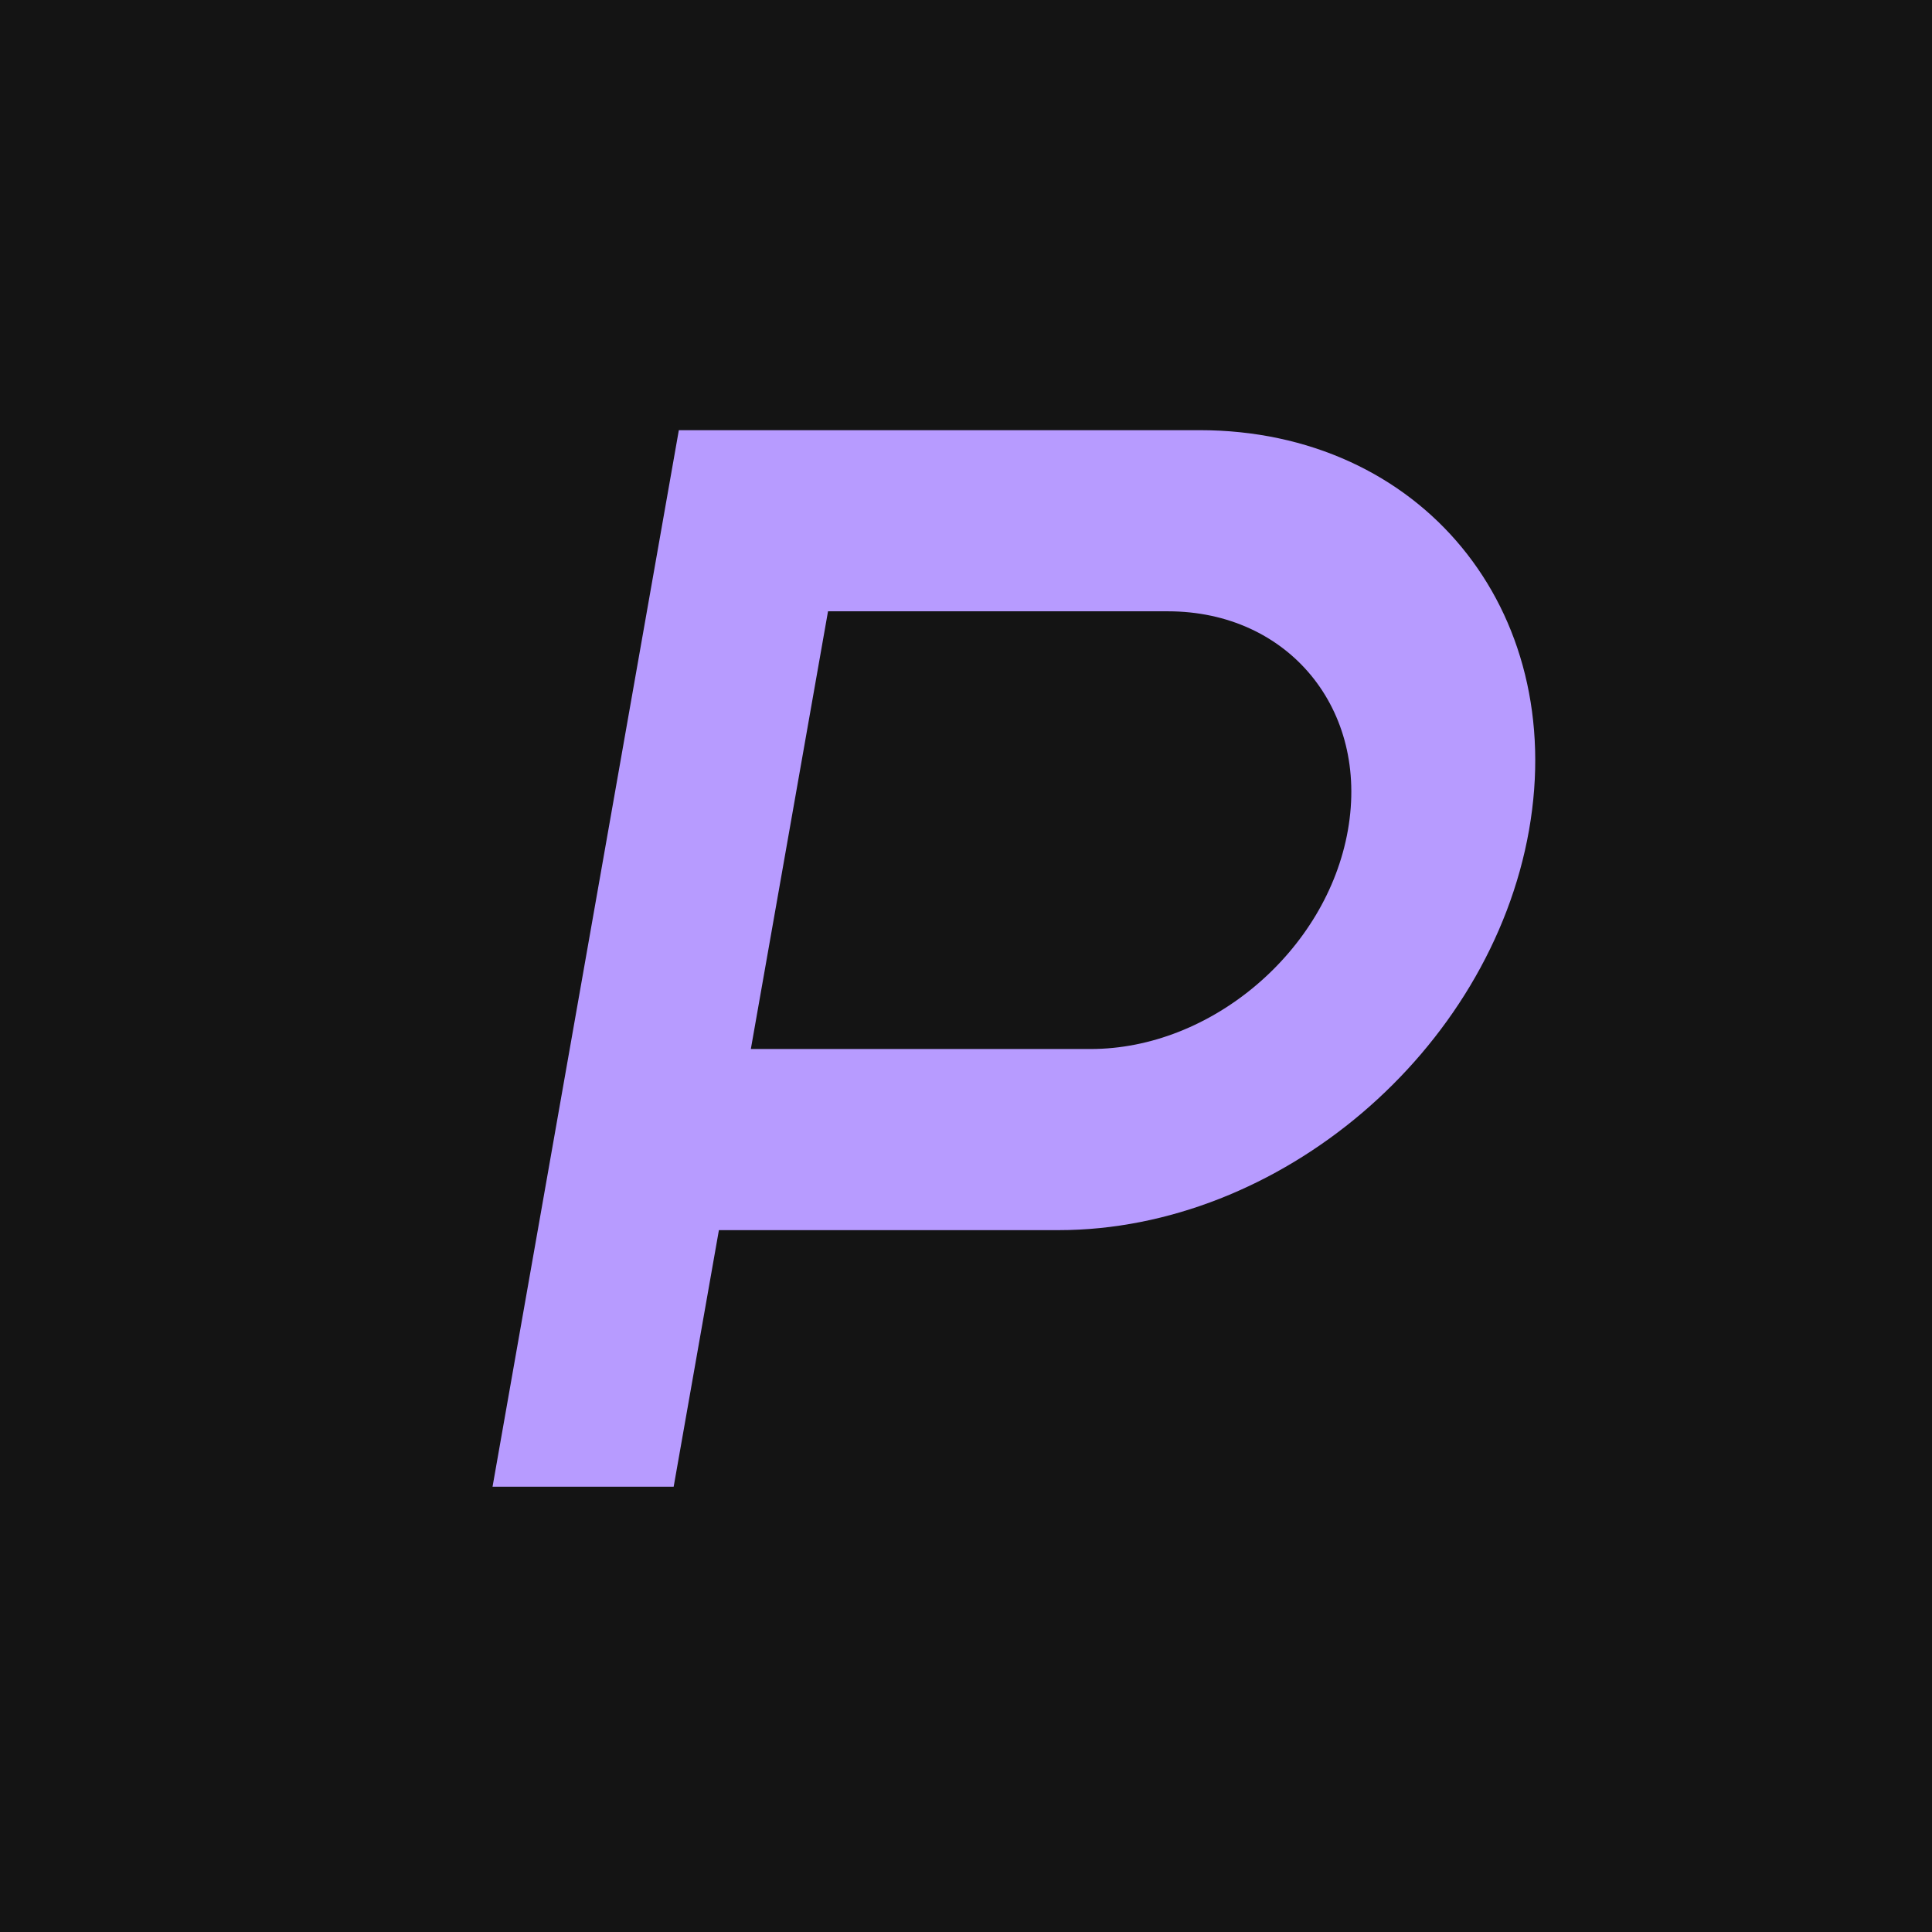
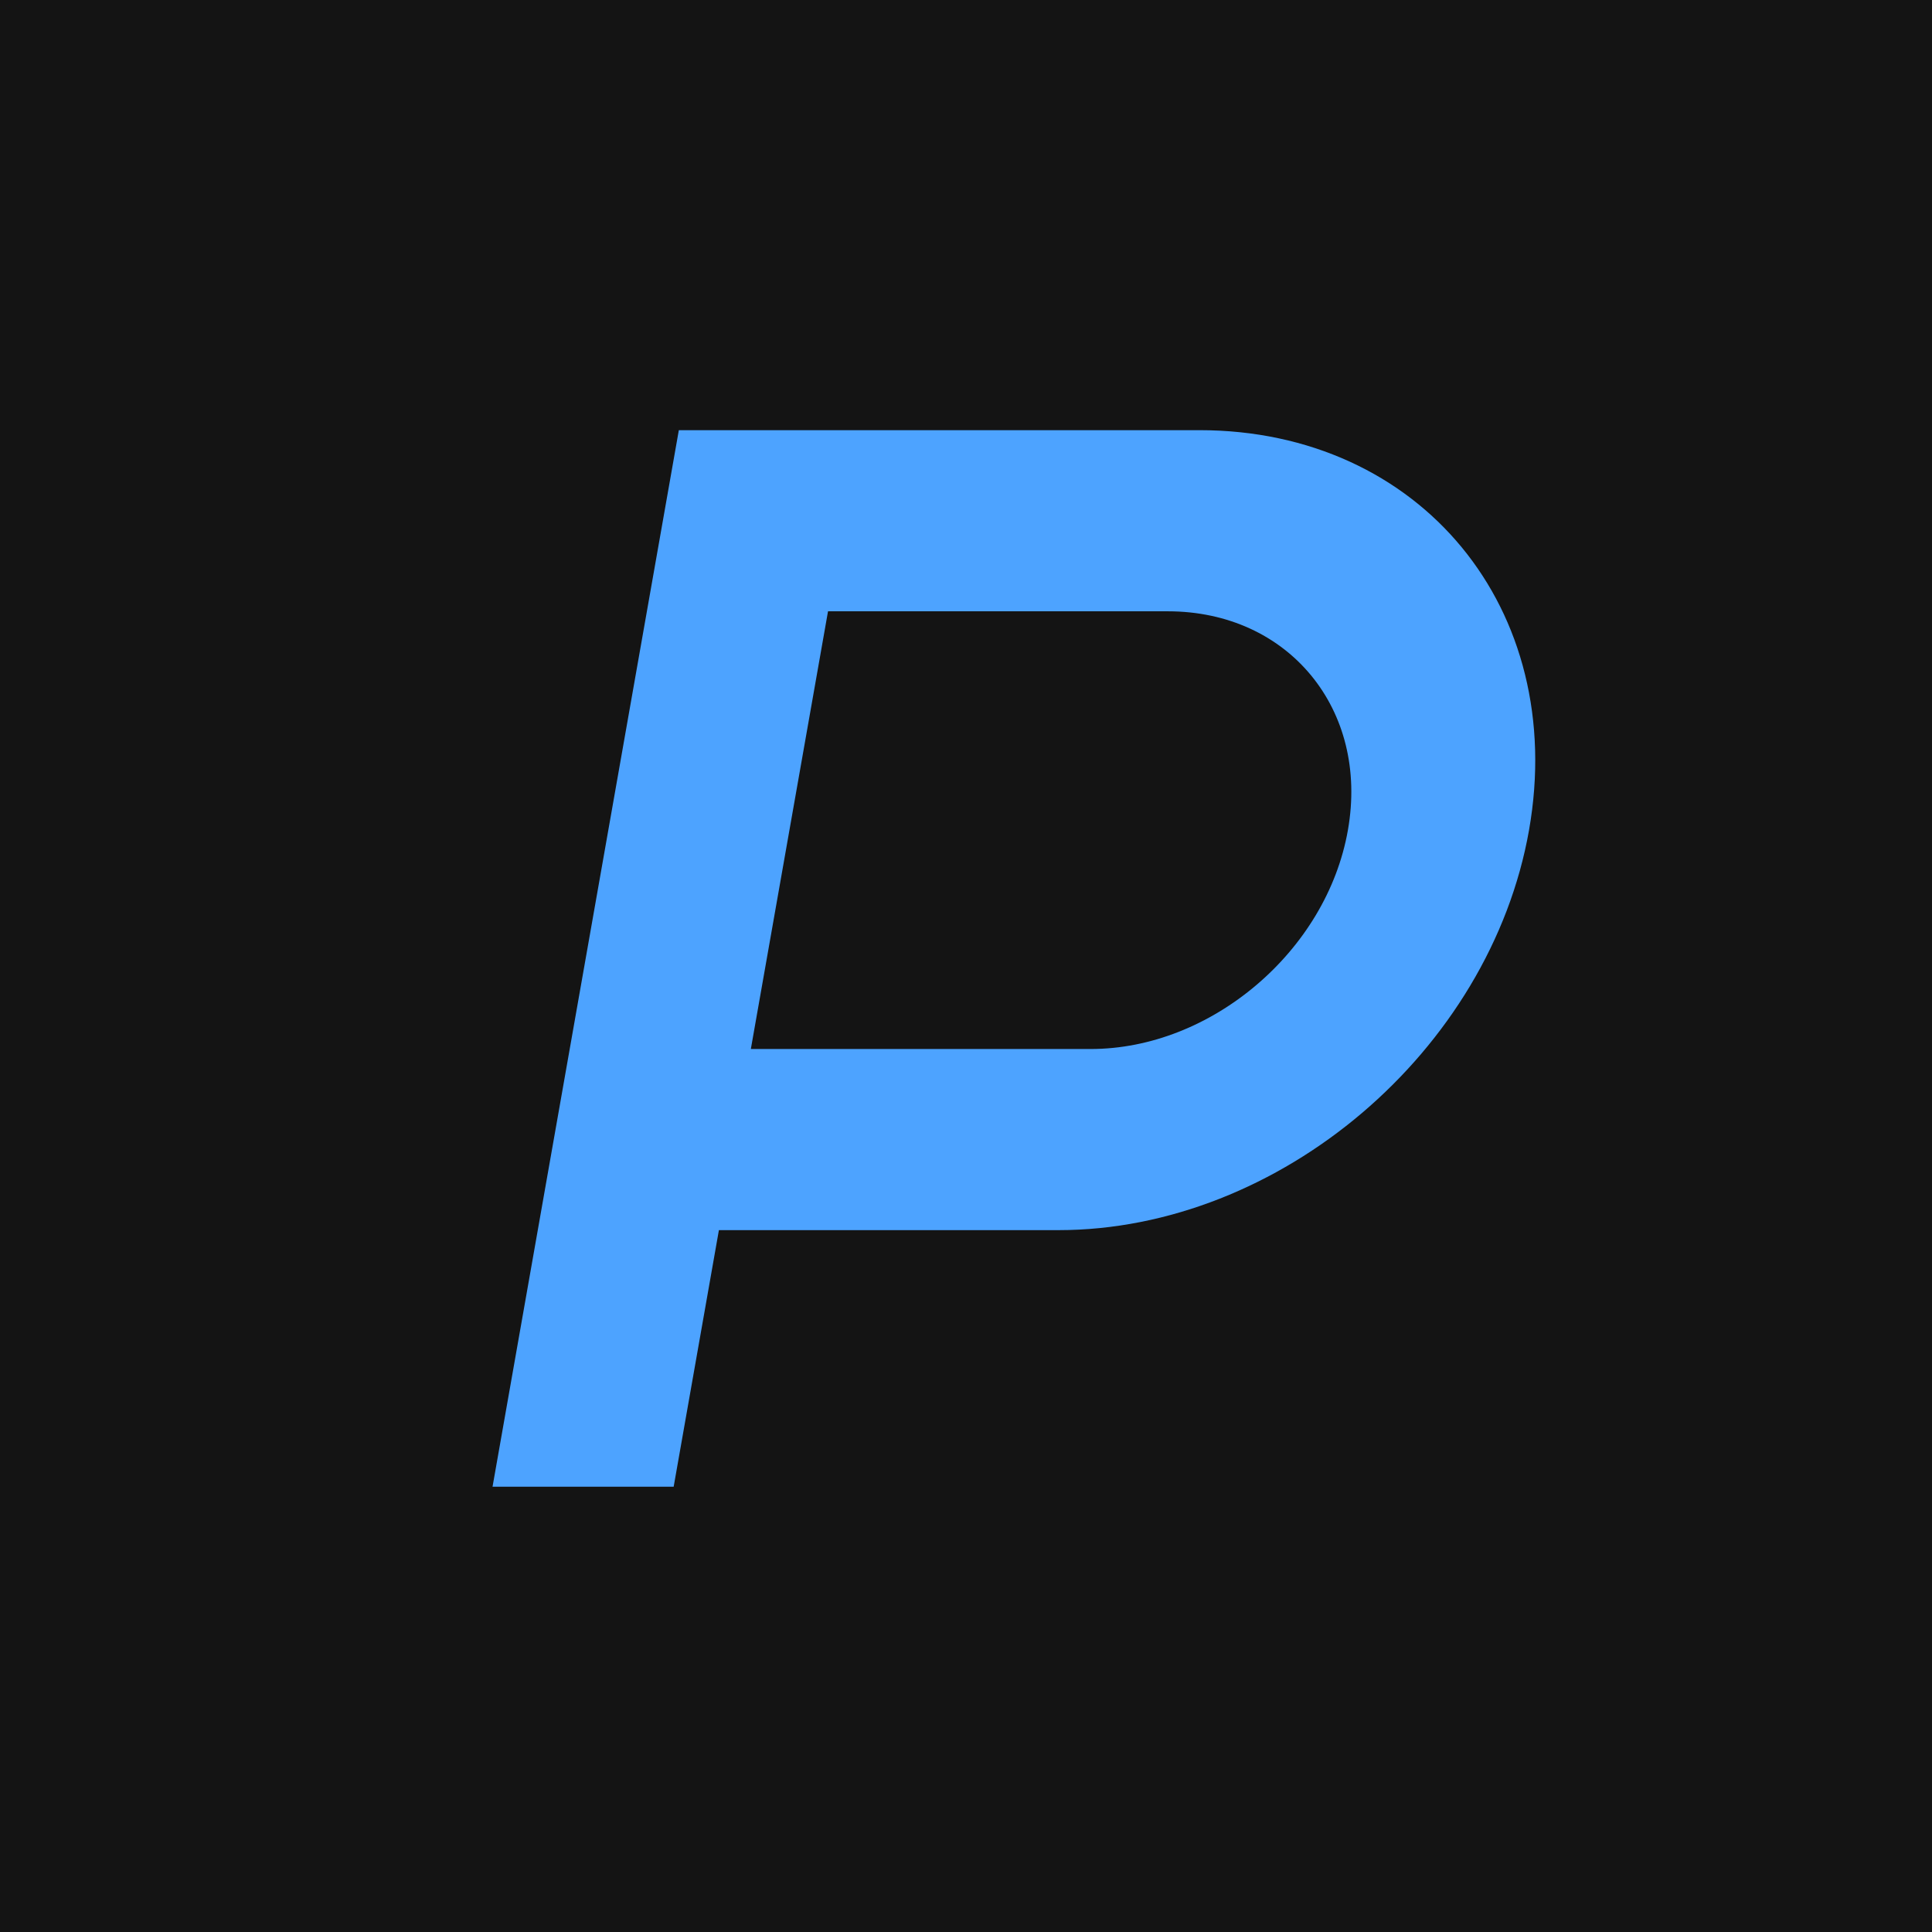
<svg xmlns="http://www.w3.org/2000/svg" width="512" height="512" viewBox="0 0 512 512">
  <rect width="512" height="512" fill="#141414" />
  <g fill="none" stroke-width="48" stroke-linecap="butt" stroke-linejoin="miter" transform="skewX(-10) translate(46 0)">
-     <path d="M178 394 V138 H292 A82 82 0 0 1 292 302 H178" stroke="#B79BFF" />
+     <path d="M178 394 V138 H292 A82 82 0 0 1 292 302 H178" stroke="#4DA3FF" />
  </g>
</svg>
